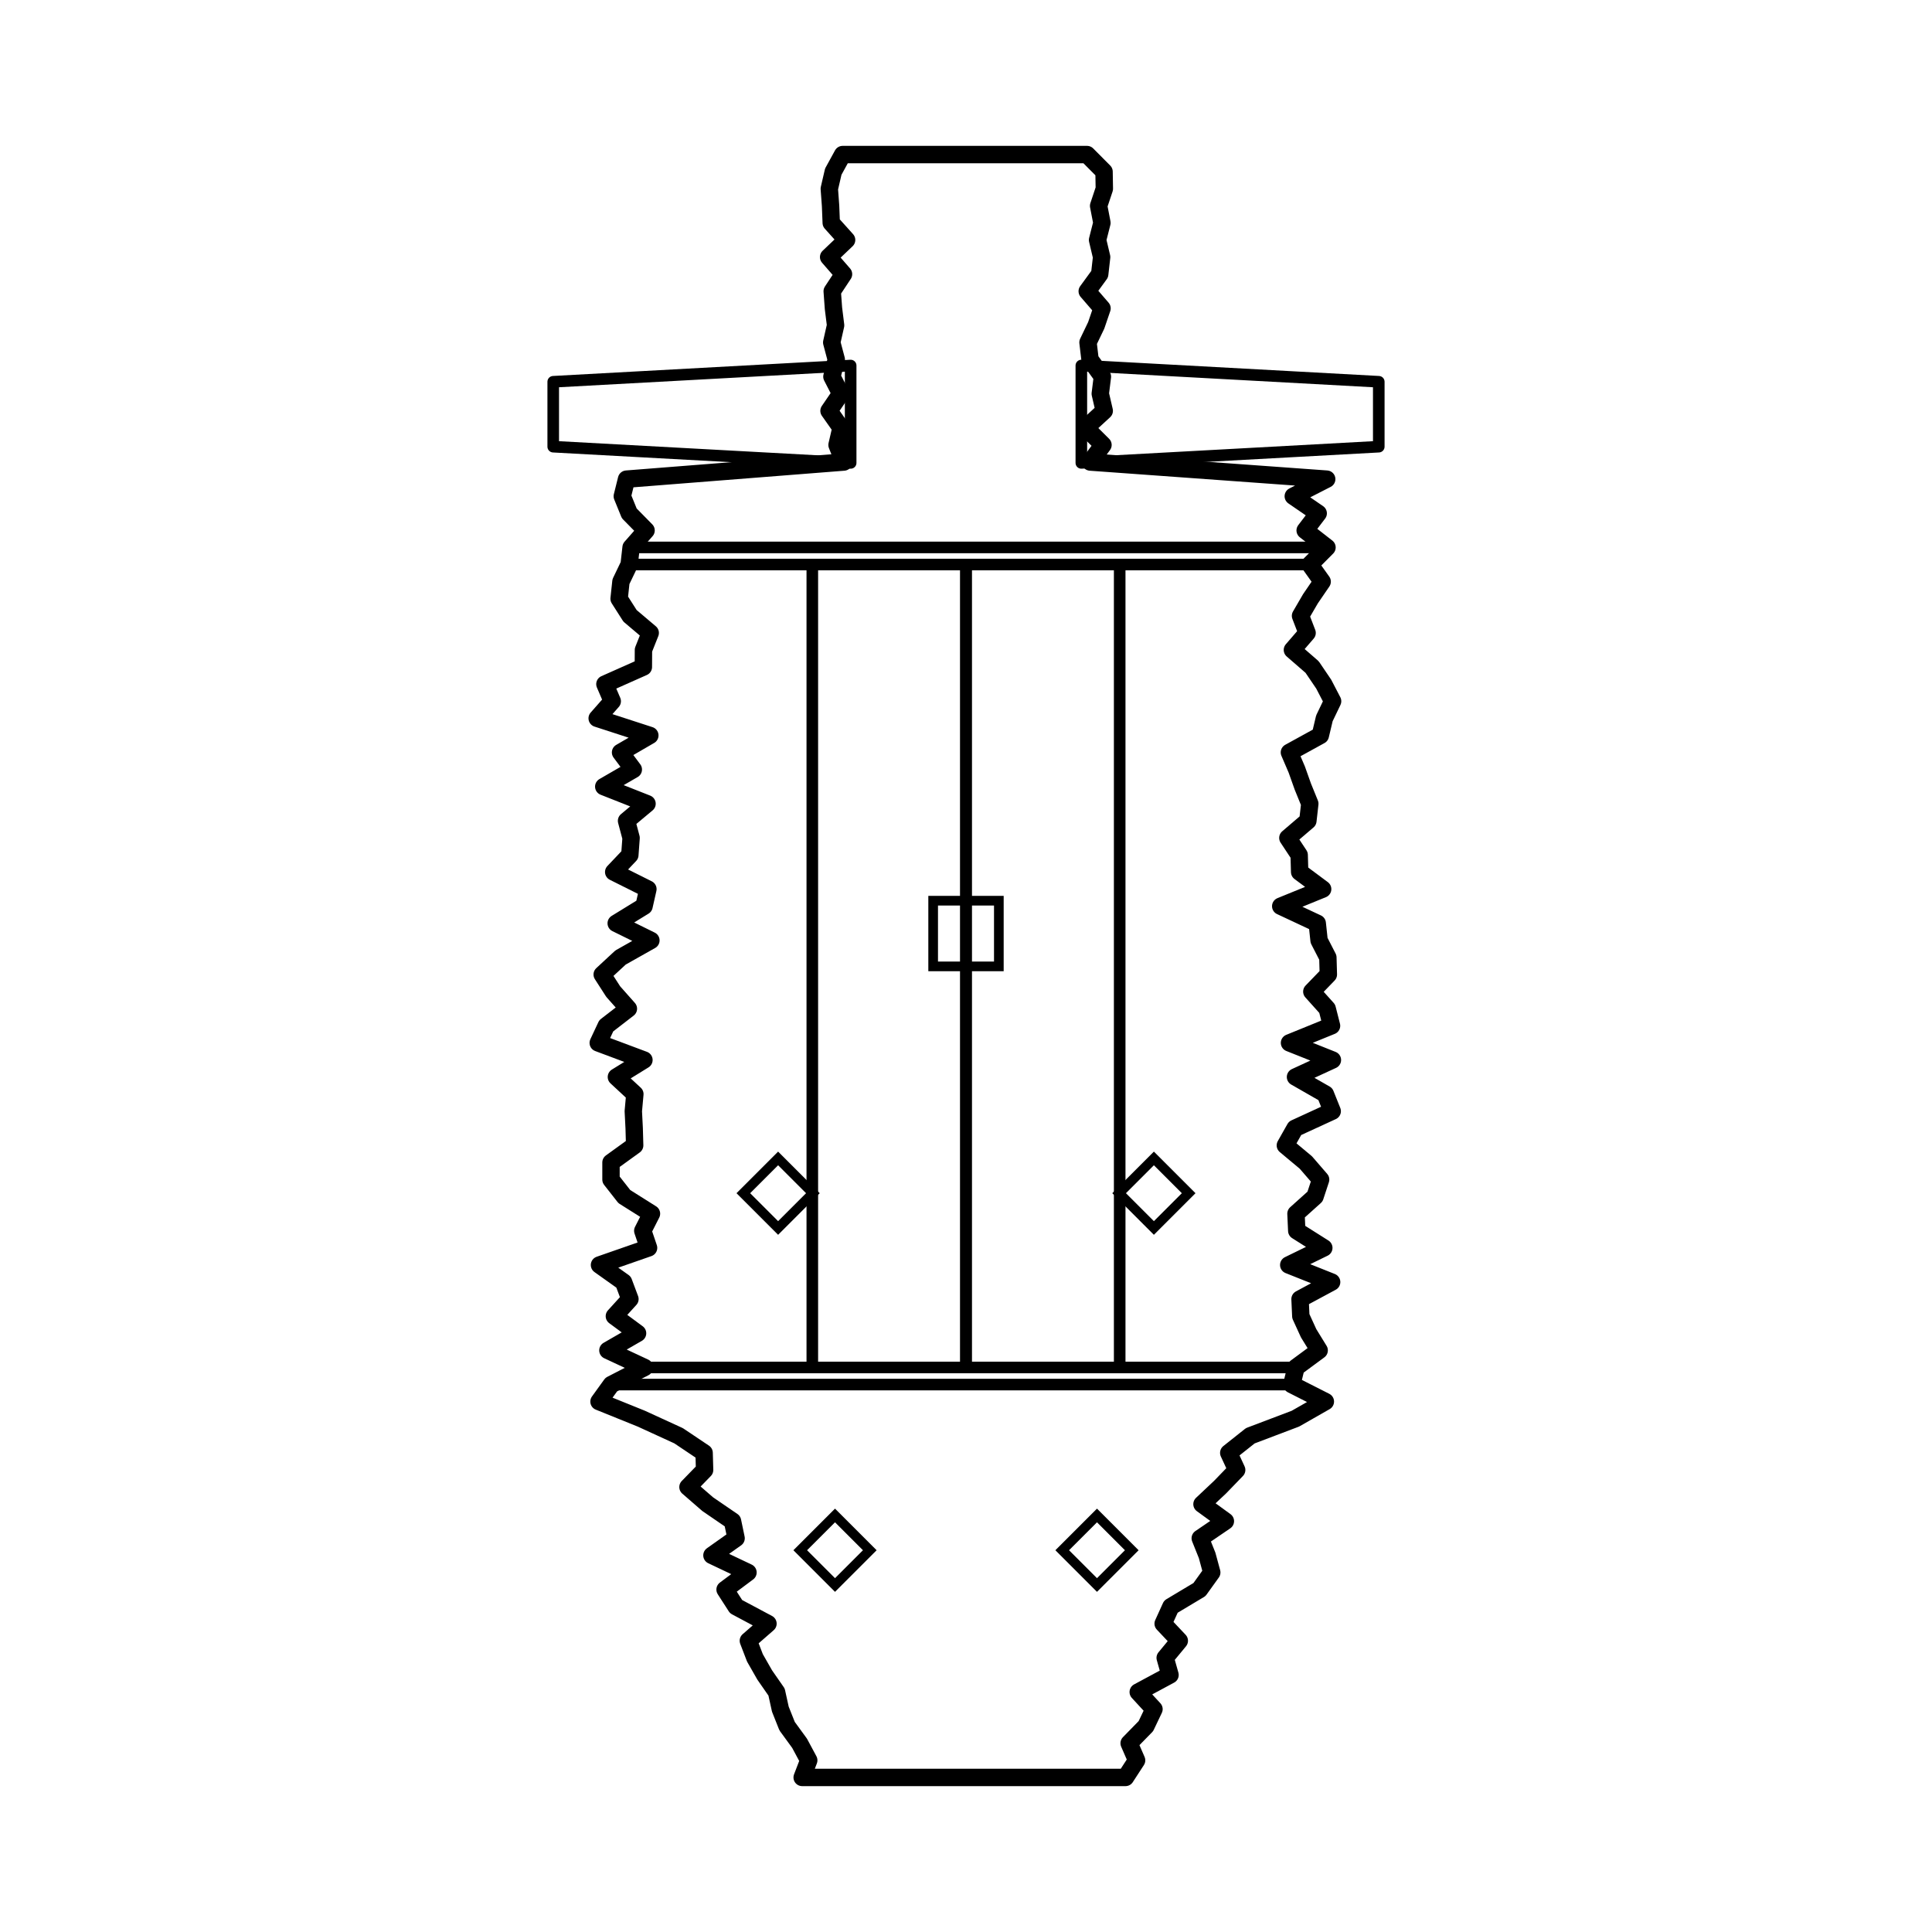
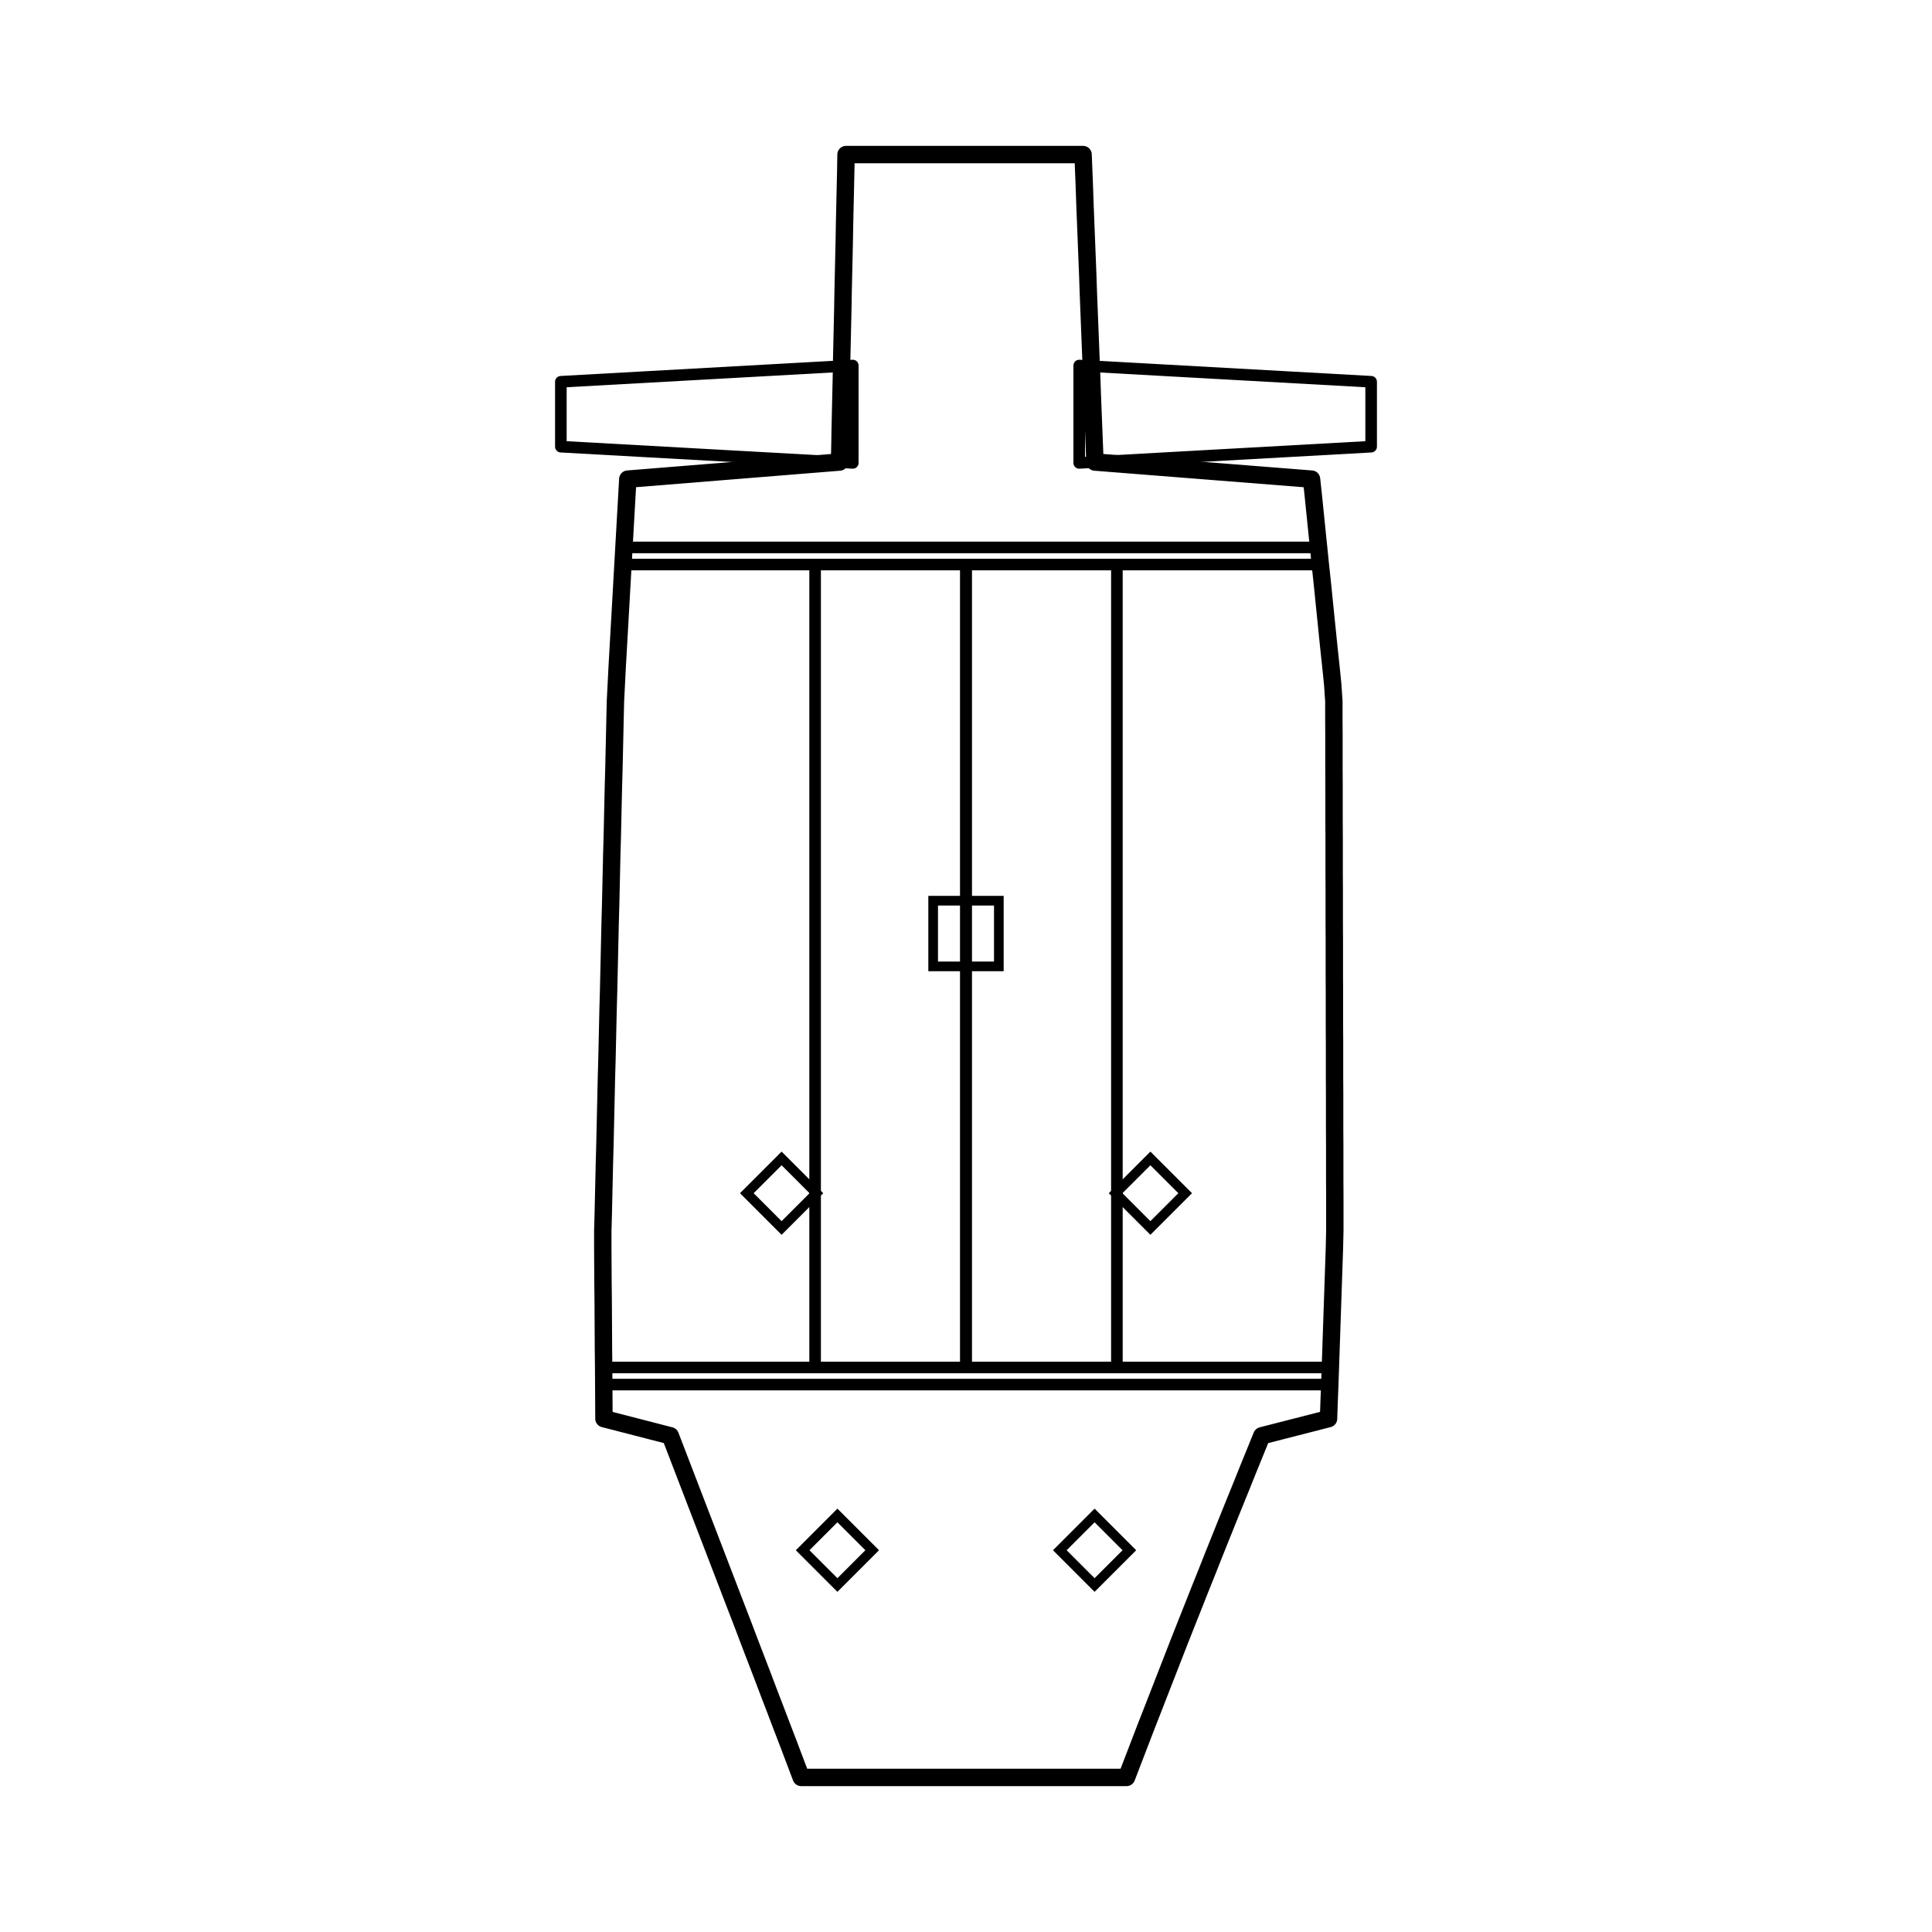
<svg xmlns="http://www.w3.org/2000/svg" class="ship-glyph" viewBox="0 0 200 200" role="img">
  <g id="hull" fill="none" stroke="currentColor" stroke-width="1.2" stroke-linejoin="round">
-     <path id="region-bow" class="glyph-region" d="M112.53 16.00 L114.29 17.77 L114.32 19.54 L113.73 21.31 L114.07 23.07 L113.62 24.84 L114.04 26.61 L113.84 28.38 L112.55 30.15 L114.08 31.92 L113.48 33.68 L112.63 35.45 L112.84 37.22 L114.12 38.99 L113.90 40.76 L114.31 42.53 L112.40 44.29 L114.18 46.06 L112.87 47.83 L137.34 49.60 L133.88 51.37 L136.46 53.14 L135.11 54.91 L137.37 56.67 L65.33 56.67 L66.88 54.91 L65.14 53.14 L64.42 51.37 L64.86 49.60 L87.35 47.83 L86.65 46.06 L87.06 44.29 L85.82 42.53 L87.03 40.76 L86.12 38.99 L86.57 37.22 L86.10 35.45 L86.50 33.68 L86.28 31.92 L86.15 30.15 L87.32 28.38 L85.78 26.61 L87.64 24.84 L86.05 23.07 L85.98 21.31 L85.85 19.54 L86.26 17.77 L87.23 16.00Z" />
-     <path id="region-port" class="glyph-region" d="M65.13 58.44 L64.28 60.21 L64.09 61.98 L65.22 63.75 L67.31 65.52 L66.61 67.28 L66.60 69.05 L62.62 70.82 L63.38 72.59 L61.82 74.36 L67.27 76.13 L64.24 77.89 L65.56 79.66 L62.50 81.43 L66.98 83.20 L64.86 84.97 L65.33 86.74 L65.20 88.51 L63.53 90.27 L67.07 92.04 L66.67 93.81 L63.79 95.58 L67.38 97.35 L64.24 99.12 L62.34 100.88 L63.48 102.65 L65.05 104.42 L62.76 106.19 L61.93 107.96 L66.66 109.73 L63.81 111.49 L65.72 113.26 L65.56 115.03 L65.65 116.80 L65.70 118.57 L63.25 120.34 L63.25 122.11 L64.63 123.87 L67.44 125.64 L66.54 127.41 L67.14 129.18 L62.06 130.95 L64.55 132.72 L65.21 134.48 L63.60 136.25 L66.00 138.02 L62.93 139.79 L66.72 141.56 L100.00 141.56 L100.00 58.44Z" />
-     <path id="region-star" class="glyph-region" d="M135.61 58.44 L136.87 60.21 L135.66 61.98 L134.63 63.75 L135.31 65.52 L133.79 67.28 L135.83 69.05 L137.03 70.82 L137.95 72.59 L137.10 74.36 L136.68 76.13 L133.48 77.89 L134.24 79.66 L134.87 81.43 L135.59 83.20 L135.39 84.97 L133.32 86.74 L134.49 88.51 L134.54 90.27 L136.92 92.04 L132.58 93.81 L136.36 95.58 L136.55 97.35 L137.46 99.12 L137.51 100.88 L135.80 102.65 L137.39 104.42 L137.84 106.19 L133.49 107.96 L137.93 109.73 L134.11 111.49 L137.20 113.26 L137.91 115.03 L134.06 116.80 L133.06 118.57 L135.18 120.34 L136.71 122.11 L136.13 123.87 L134.16 125.64 L134.24 127.41 L137.04 129.18 L133.41 130.95 L137.85 132.72 L134.58 134.48 L134.66 136.25 L135.47 138.02 L136.56 139.79 L134.16 141.56 L100.00 141.56 L100.00 58.44Z" />
-     <path id="region-stern" class="glyph-region" d="M133.73 143.33 L137.20 145.09 L134.10 146.86 L129.43 148.63 L127.20 150.40 L128.02 152.17 L126.31 153.94 L124.43 155.71 L126.85 157.47 L124.25 159.24 L124.96 161.01 L125.44 162.78 L124.17 164.55 L121.21 166.32 L120.41 168.08 L122.08 169.85 L120.62 171.62 L121.12 173.39 L117.83 175.16 L119.46 176.93 L118.62 178.69 L116.89 180.46 L117.66 182.23 L116.51 184.00 L83.04 184.00 L83.72 182.23 L82.77 180.46 L81.48 178.69 L80.78 176.93 L80.39 175.16 L79.16 173.39 L78.15 171.62 L77.47 169.85 L79.50 168.08 L76.20 166.32 L75.06 164.55 L77.43 162.78 L73.70 161.01 L76.20 159.24 L75.83 157.47 L73.26 155.71 L71.22 153.94 L72.94 152.17 L72.89 150.40 L70.25 148.63 L66.39 146.86 L62.01 145.09 L63.28 143.33Z" />
-     <path id="region-core" class="glyph-region" d="M115.91 58.44 L115.91 60.21 L115.91 61.98 L115.91 63.75 L115.91 65.52 L115.91 67.28 L115.91 69.05 L115.91 70.82 L115.91 72.59 L115.91 74.36 L115.91 76.13 L115.91 77.89 L115.91 79.66 L115.91 81.43 L115.91 83.20 L115.91 84.97 L115.91 86.74 L115.91 88.51 L115.91 90.27 L115.91 92.04 L115.91 93.81 L115.91 95.58 L115.91 97.35 L115.91 99.12 L115.91 100.88 L115.91 102.65 L115.91 104.42 L115.91 106.19 L115.91 107.96 L115.91 109.73 L115.91 111.49 L115.91 113.26 L115.91 115.03 L115.91 116.80 L115.91 118.57 L115.91 120.34 L115.91 122.11 L115.91 123.87 L115.91 125.64 L115.91 127.41 L115.91 129.18 L115.91 130.95 L115.91 132.72 L115.91 134.48 L115.91 136.25 L115.91 138.02 L115.91 139.79 L115.91 141.56 L84.09 141.56 L84.09 139.79 L84.09 138.02 L84.09 136.25 L84.09 134.48 L84.09 132.72 L84.09 130.95 L84.09 129.18 L84.09 127.41 L84.09 125.64 L84.09 123.87 L84.09 122.11 L84.09 120.34 L84.09 118.57 L84.09 116.80 L84.09 115.03 L84.09 113.26 L84.09 111.49 L84.09 109.73 L84.09 107.96 L84.09 106.19 L84.09 104.42 L84.09 102.65 L84.09 100.88 L84.09 99.12 L84.09 97.35 L84.09 95.58 L84.09 93.81 L84.09 92.04 L84.09 90.27 L84.09 88.51 L84.09 86.74 L84.09 84.97 L84.09 83.20 L84.09 81.43 L84.09 79.66 L84.09 77.89 L84.09 76.13 L84.09 74.36 L84.09 72.59 L84.09 70.82 L84.09 69.05 L84.09 67.28 L84.09 65.52 L84.09 63.75 L84.09 61.98 L84.09 60.21 L84.09 58.44Z" />
-     <path id="region-outline" class="glyph-outline" stroke-width="1.8" d="M112.53 16.00 L114.29 17.77 L114.32 19.54 L113.73 21.31 L114.07 23.07 L113.62 24.84 L114.04 26.61 L113.84 28.38 L112.55 30.15 L114.08 31.92 L113.48 33.68 L112.63 35.45 L112.84 37.22 L114.12 38.99 L113.90 40.76 L114.31 42.53 L112.40 44.29 L114.18 46.06 L112.87 47.83 L137.34 49.60 L133.88 51.37 L136.46 53.14 L135.11 54.91 L137.37 56.67 L135.61 58.44 L136.87 60.21 L135.66 61.98 L134.63 63.75 L135.31 65.52 L133.79 67.28 L135.83 69.05 L137.03 70.82 L137.95 72.59 L137.10 74.36 L136.68 76.13 L133.48 77.89 L134.24 79.66 L134.87 81.43 L135.59 83.20 L135.39 84.97 L133.32 86.74 L134.49 88.51 L134.54 90.27 L136.92 92.04 L132.58 93.81 L136.36 95.58 L136.55 97.35 L137.46 99.12 L137.51 100.88 L135.80 102.65 L137.39 104.42 L137.84 106.19 L133.49 107.96 L137.93 109.73 L134.11 111.49 L137.20 113.26 L137.91 115.03 L134.06 116.80 L133.06 118.57 L135.18 120.34 L136.71 122.11 L136.13 123.87 L134.16 125.64 L134.24 127.41 L137.04 129.18 L133.41 130.95 L137.85 132.72 L134.58 134.48 L134.66 136.25 L135.47 138.02 L136.56 139.79 L134.16 141.56 L133.73 143.33 L137.20 145.09 L134.10 146.86 L129.43 148.63 L127.20 150.40 L128.02 152.17 L126.31 153.94 L124.43 155.71 L126.85 157.47 L124.25 159.24 L124.96 161.01 L125.44 162.78 L124.17 164.55 L121.21 166.32 L120.41 168.08 L122.08 169.85 L120.62 171.62 L121.12 173.39 L117.83 175.16 L119.46 176.93 L118.62 178.69 L116.89 180.46 L117.66 182.23 L116.51 184.00 L83.04 184.00 L83.72 182.23 L82.77 180.46 L81.48 178.69 L80.78 176.93 L80.39 175.16 L79.16 173.39 L78.15 171.62 L77.47 169.85 L79.50 168.08 L76.20 166.32 L75.06 164.55 L77.43 162.78 L73.70 161.01 L76.20 159.24 L75.83 157.47 L73.26 155.71 L71.22 153.94 L72.94 152.17 L72.89 150.40 L70.25 148.63 L66.39 146.86 L62.01 145.09 L63.28 143.33 L66.72 141.56 L62.93 139.79 L66.00 138.02 L63.60 136.25 L65.21 134.48 L64.55 132.72 L62.06 130.95 L67.14 129.18 L66.54 127.41 L67.44 125.64 L64.63 123.87 L63.25 122.11 L63.25 120.34 L65.70 118.57 L65.65 116.80 L65.56 115.03 L65.72 113.26 L63.81 111.49 L66.66 109.73 L61.93 107.96 L62.76 106.19 L65.05 104.42 L63.48 102.65 L62.34 100.88 L64.24 99.12 L67.38 97.35 L63.79 95.58 L66.67 93.81 L67.07 92.04 L63.53 90.27 L65.20 88.51 L65.33 86.74 L64.86 84.97 L66.98 83.20 L62.50 81.43 L65.56 79.66 L64.24 77.89 L67.27 76.13 L61.82 74.36 L63.38 72.59 L62.62 70.82 L66.60 69.05 L66.61 67.28 L67.31 65.52 L65.22 63.75 L64.09 61.98 L64.28 60.21 L65.13 58.44 L65.33 56.67 L66.88 54.91 L65.14 53.14 L64.42 51.37 L64.86 49.60 L87.35 47.83 L86.65 46.06 L87.06 44.29 L85.82 42.53 L87.03 40.76 L86.12 38.99 L86.57 37.22 L86.10 35.45 L86.50 33.68 L86.28 31.92 L86.15 30.15 L87.32 28.38 L85.78 26.61 L87.64 24.84 L86.05 23.07 L85.98 21.31 L85.85 19.54 L86.26 17.77 L87.23 16.00Z" />
+     <path id="region-bow" class="glyph-region" d="M112.12 16.00 L112.19 17.77 L112.26 19.54 L112.32 21.31 L112.39 23.07 L112.46 24.84 L112.53 26.61 L112.60 28.38 L112.66 30.15 L112.73 31.92 L112.80 33.68 L112.87 35.45 L112.94 37.22 L113.01 38.99 L113.07 40.76 L113.14 42.53 L113.21 44.29 L113.28 46.06 L113.35 47.83 L135.77 49.60 L135.96 51.37 L136.14 53.14 L136.32 54.91 L136.50 56.67 L64.59 56.67 L64.69 54.91 L64.79 53.14 L64.89 51.37 L64.99 49.60 L86.91 47.83 L86.95 46.06 L86.98 44.29 L87.02 42.53 L87.06 40.76 L87.10 38.99 L87.13 37.22 L87.17 35.45 L87.21 33.68 L87.25 31.92 L87.28 30.15 L87.32 28.38 L87.36 26.61 L87.40 24.84 L87.43 23.07 L87.47 21.31 L87.51 19.54 L87.55 17.77 L87.58 16.00Z" />
+     <path id="region-port" class="glyph-region" d="M64.49 58.44 L64.39 60.21 L64.29 61.98 L64.19 63.75 L64.09 65.52 L63.99 67.28 L63.89 69.05 L63.80 70.82 L63.71 72.59 L63.67 74.36 L63.63 76.13 L63.59 77.89 L63.55 79.66 L63.50 81.43 L63.46 83.20 L63.42 84.97 L63.38 86.74 L63.33 88.51 L63.29 90.27 L63.25 92.04 L63.21 93.81 L63.16 95.58 L63.12 97.35 L63.08 99.12 L63.04 100.88 L63.00 102.65 L62.95 104.42 L62.91 106.19 L62.87 107.96 L62.83 109.73 L62.78 111.49 L62.74 113.26 L62.70 115.03 L62.66 116.80 L62.62 118.57 L62.57 120.34 L62.53 122.11 L62.49 123.87 L62.45 125.64 L62.40 127.41 L62.40 129.18 L62.41 130.95 L62.42 132.72 L62.44 134.48 L62.45 136.25 L62.46 138.02 L62.47 139.79 L62.49 141.56 L100.00 141.56 L100.00 58.44Z" />
+     <path id="region-star" class="glyph-region" d="M136.68 58.44 L136.87 60.21 L137.05 61.98 L137.23 63.75 L137.41 65.52 L137.59 67.28 L137.78 69.05 L137.96 70.82 L138.08 72.59 L138.08 74.36 L138.09 76.13 L138.09 77.89 L138.09 79.66 L138.10 81.43 L138.10 83.20 L138.10 84.97 L138.11 86.74 L138.11 88.51 L138.11 90.27 L138.12 92.04 L138.12 93.81 L138.12 95.58 L138.13 97.35 L138.13 99.12 L138.13 100.88 L138.14 102.65 L138.14 104.42 L138.14 106.19 L138.15 107.96 L138.15 109.73 L138.15 111.49 L138.16 113.26 L138.16 115.03 L138.16 116.80 L138.17 118.57 L138.17 120.34 L138.17 122.11 L138.18 123.87 L138.18 125.64 L138.18 127.41 L138.14 129.18 L138.08 130.95 L138.02 132.72 L137.96 134.48 L137.90 136.25 L137.84 138.02 L137.78 139.79 L137.72 141.56 L100.00 141.56 L100.00 58.44Z" />
+     <path id="region-stern" class="glyph-region" d="M137.66 143.33 L137.59 145.09 L137.53 146.86 L130.62 148.63 L129.90 150.40 L129.18 152.17 L128.47 153.94 L127.75 155.71 L127.04 157.47 L126.33 159.24 L125.62 161.01 L124.92 162.78 L124.21 164.55 L123.51 166.32 L122.81 168.08 L122.11 169.85 L121.42 171.62 L120.73 173.39 L120.04 175.16 L119.35 176.93 L118.66 178.69 L117.98 180.46 L117.30 182.23 L116.62 184.00 L82.94 184.00 L82.27 182.23 L81.60 180.46 L80.92 178.69 L80.25 176.93 L79.57 175.16 L78.90 173.39 L78.22 171.62 L77.54 169.85 L76.87 168.08 L76.19 166.32 L75.51 164.55 L74.83 162.78 L74.15 161.01 L73.47 159.24 L72.79 157.47 L72.11 155.71 L71.43 153.94 L70.75 152.17 L70.07 150.40 L69.39 148.63 L62.52 146.86 L62.51 145.09 L62.50 143.33Z" />
+     <path id="region-core" class="glyph-region" d="M115.62 58.44 L115.62 60.21 L115.62 61.98 L115.62 63.75 L115.62 65.52 L115.62 67.28 L115.62 69.05 L115.62 70.82 L115.62 72.59 L115.62 74.36 L115.62 76.13 L115.62 77.89 L115.62 79.66 L115.62 81.43 L115.62 83.20 L115.62 84.97 L115.62 86.74 L115.62 88.51 L115.62 90.27 L115.62 92.04 L115.62 93.81 L115.62 95.58 L115.62 97.35 L115.62 99.12 L115.62 100.88 L115.62 102.65 L115.62 104.42 L115.62 106.19 L115.62 107.96 L115.62 109.73 L115.62 111.49 L115.62 113.26 L115.62 115.03 L115.62 116.80 L115.62 118.57 L115.62 120.34 L115.62 122.11 L115.62 123.87 L115.62 125.64 L115.62 127.41 L115.62 129.18 L115.62 130.95 L115.62 132.72 L115.62 134.48 L115.62 136.25 L115.62 138.02 L115.62 139.79 L115.62 141.56 L84.38 141.56 L84.38 139.79 L84.38 138.02 L84.38 136.25 L84.38 134.48 L84.38 132.72 L84.38 130.95 L84.38 129.18 L84.38 127.41 L84.38 125.64 L84.38 123.87 L84.38 122.11 L84.38 120.34 L84.38 118.57 L84.38 116.80 L84.38 115.03 L84.38 113.26 L84.38 111.49 L84.38 109.73 L84.38 107.96 L84.38 106.19 L84.38 104.42 L84.38 102.65 L84.38 100.88 L84.38 99.12 L84.38 97.35 L84.38 95.58 L84.38 93.81 L84.38 92.04 L84.38 90.27 L84.38 88.51 L84.38 86.74 L84.38 84.97 L84.38 83.20 L84.38 81.43 L84.38 79.66 L84.38 77.89 L84.38 76.13 L84.38 74.36 L84.38 72.59 L84.38 70.82 L84.38 69.05 L84.38 67.28 L84.38 65.52 L84.38 63.75 L84.38 61.98 L84.38 60.21 L84.38 58.44Z" />
+     <path id="region-outline" class="glyph-outline" stroke-width="1.8" d="M112.12 16.00 L112.19 17.77 L112.26 19.54 L112.32 21.31 L112.39 23.07 L112.46 24.84 L112.53 26.61 L112.60 28.38 L112.66 30.15 L112.73 31.92 L112.80 33.68 L112.87 35.45 L112.94 37.22 L113.01 38.99 L113.07 40.76 L113.14 42.53 L113.21 44.29 L113.28 46.06 L113.35 47.83 L135.77 49.60 L135.96 51.37 L136.14 53.14 L136.32 54.91 L136.50 56.67 L136.68 58.44 L136.87 60.21 L137.05 61.98 L137.23 63.75 L137.41 65.52 L137.59 67.28 L137.78 69.05 L137.96 70.82 L138.08 72.59 L138.08 74.36 L138.09 76.13 L138.09 77.89 L138.09 79.66 L138.10 81.43 L138.10 83.20 L138.10 84.97 L138.11 86.74 L138.11 88.51 L138.11 90.27 L138.12 92.04 L138.12 93.81 L138.12 95.58 L138.13 97.35 L138.13 99.12 L138.13 100.88 L138.14 102.65 L138.14 104.42 L138.14 106.19 L138.15 107.96 L138.15 109.73 L138.15 111.49 L138.16 113.26 L138.16 115.03 L138.16 116.80 L138.17 118.57 L138.17 120.34 L138.17 122.11 L138.18 123.87 L138.18 125.64 L138.18 127.41 L138.14 129.18 L138.08 130.95 L138.02 132.72 L137.96 134.48 L137.90 136.25 L137.84 138.02 L137.78 139.79 L137.72 141.56 L137.66 143.33 L137.59 145.09 L137.53 146.86 L130.62 148.63 L129.90 150.40 L129.18 152.17 L128.47 153.94 L127.75 155.71 L127.04 157.47 L126.33 159.24 L125.62 161.01 L124.92 162.78 L124.21 164.55 L123.51 166.32 L122.81 168.08 L122.11 169.85 L121.42 171.62 L120.73 173.39 L120.04 175.16 L119.35 176.93 L118.66 178.69 L117.98 180.46 L117.30 182.23 L116.62 184.00 L82.94 184.00 L82.27 182.23 L81.60 180.46 L80.92 178.69 L80.25 176.93 L79.57 175.16 L78.90 173.39 L78.22 171.62 L77.54 169.85 L76.87 168.08 L76.19 166.32 L75.51 164.55 L74.83 162.78 L74.15 161.01 L73.47 159.24 L72.79 157.47 L72.11 155.71 L71.43 153.94 L70.75 152.17 L70.07 150.40 L69.39 148.63 L62.52 146.86 L62.51 145.09 L62.50 143.33 L62.49 141.56 L62.47 139.79 L62.46 138.02 L62.45 136.25 L62.44 134.48 L62.42 132.72 L62.41 130.95 L62.40 129.18 L62.40 127.41 L62.45 125.64 L62.49 123.87 L62.53 122.11 L62.57 120.34 L62.62 118.57 L62.66 116.80 L62.70 115.03 L62.74 113.26 L62.78 111.49 L62.83 109.73 L62.87 107.96 L62.91 106.19 L62.95 104.42 L63.00 102.65 L63.04 100.88 L63.08 99.12 L63.12 97.35 L63.16 95.58 L63.21 93.81 L63.25 92.04 L63.29 90.27 L63.33 88.51 L63.38 86.74 L63.42 84.97 L63.46 83.20 L63.50 81.43 L63.55 79.66 L63.59 77.89 L63.63 76.13 L63.67 74.36 L63.71 72.59 L63.80 70.82 L63.89 69.05 L63.99 67.28 L64.09 65.52 L64.19 63.75 L64.29 61.98 L64.39 60.21 L64.49 58.44 L64.59 56.67 L64.69 54.91 L64.79 53.14 L64.89 51.37 L64.99 49.60 L86.91 47.83 L86.95 46.06 L86.98 44.29 L87.02 42.53 L87.06 40.76 L87.10 38.99 L87.13 37.22 L87.17 35.45 L87.21 33.68 L87.25 31.92 L87.28 30.15 L87.32 28.38 L87.36 26.61 L87.40 24.84 L87.43 23.07 L87.47 21.31 L87.51 19.54 L87.55 17.77 L87.58 16.00Z" />
  </g>
  <g id="appendages" fill="none" stroke="currentColor" stroke-width="1.2" stroke-linejoin="round">
-     <path id="ap-tow_arm-1s" class="glyph-appendage glyph-ap-tow_arm" d="M111.94 37.84 L111.94 47.92 L142.73 46.24 L142.73 39.52Z" />
-     <path id="ap-tow_arm-1p" class="glyph-appendage glyph-ap-tow_arm" d="M88.06 37.84 L88.06 47.92 L57.27 46.24 L57.27 39.52Z" />
+     <path id="ap-tow_arm-1s" class="glyph-appendage glyph-ap-tow_arm" d="M111.72 37.84 L111.72 47.92 L141.94 46.24 L141.94 39.52Z" />
+     <path id="ap-tow_arm-1p" class="glyph-appendage glyph-ap-tow_arm" d="M88.28 37.84 L88.28 47.92 L58.06 46.24 L58.06 39.52Z" />
  </g>
  <g id="hardpoints" fill="none" stroke="currentColor" stroke-width="1">
    <rect id="hp-d1" class="glyph-hp glyph-hp-defense" x="96.60" y="93.24" width="6.80" height="6.80" />
-     <path id="hp-u1" class="glyph-hp glyph-hp-utility" d="M119.45 119.92 L123.05 123.52 L119.45 127.12 L115.85 123.52 Z" />
-     <path id="hp-u2" class="glyph-hp glyph-hp-utility" d="M80.55 119.92 L84.15 123.52 L80.55 127.12 L76.95 123.52 Z" />
-     <path id="hp-u3" class="glyph-hp glyph-hp-utility" d="M113.56 156.88 L117.16 160.48 L113.56 164.08 L109.96 160.48 Z" />
-     <path id="hp-u4" class="glyph-hp glyph-hp-utility" d="M86.44 156.88 L90.04 160.48 L86.44 164.08 L82.84 160.48 Z" />
+     <path id="hp-u1" class="glyph-hp glyph-hp-utility" d="M119.09 119.92 L122.69 123.52 L119.09 127.12 L115.49 123.52 Z" />
+     <path id="hp-u2" class="glyph-hp glyph-hp-utility" d="M80.91 119.92 L84.51 123.52 L80.91 127.12 L77.31 123.52 Z" />
+     <path id="hp-u3" class="glyph-hp glyph-hp-utility" d="M113.31 156.88 L116.91 160.48 L113.31 164.08 L109.71 160.48 Z" />
+     <path id="hp-u4" class="glyph-hp glyph-hp-utility" d="M86.69 156.88 L90.29 160.48 L86.69 164.08 L83.09 160.48 Z" />
  </g>
</svg>
